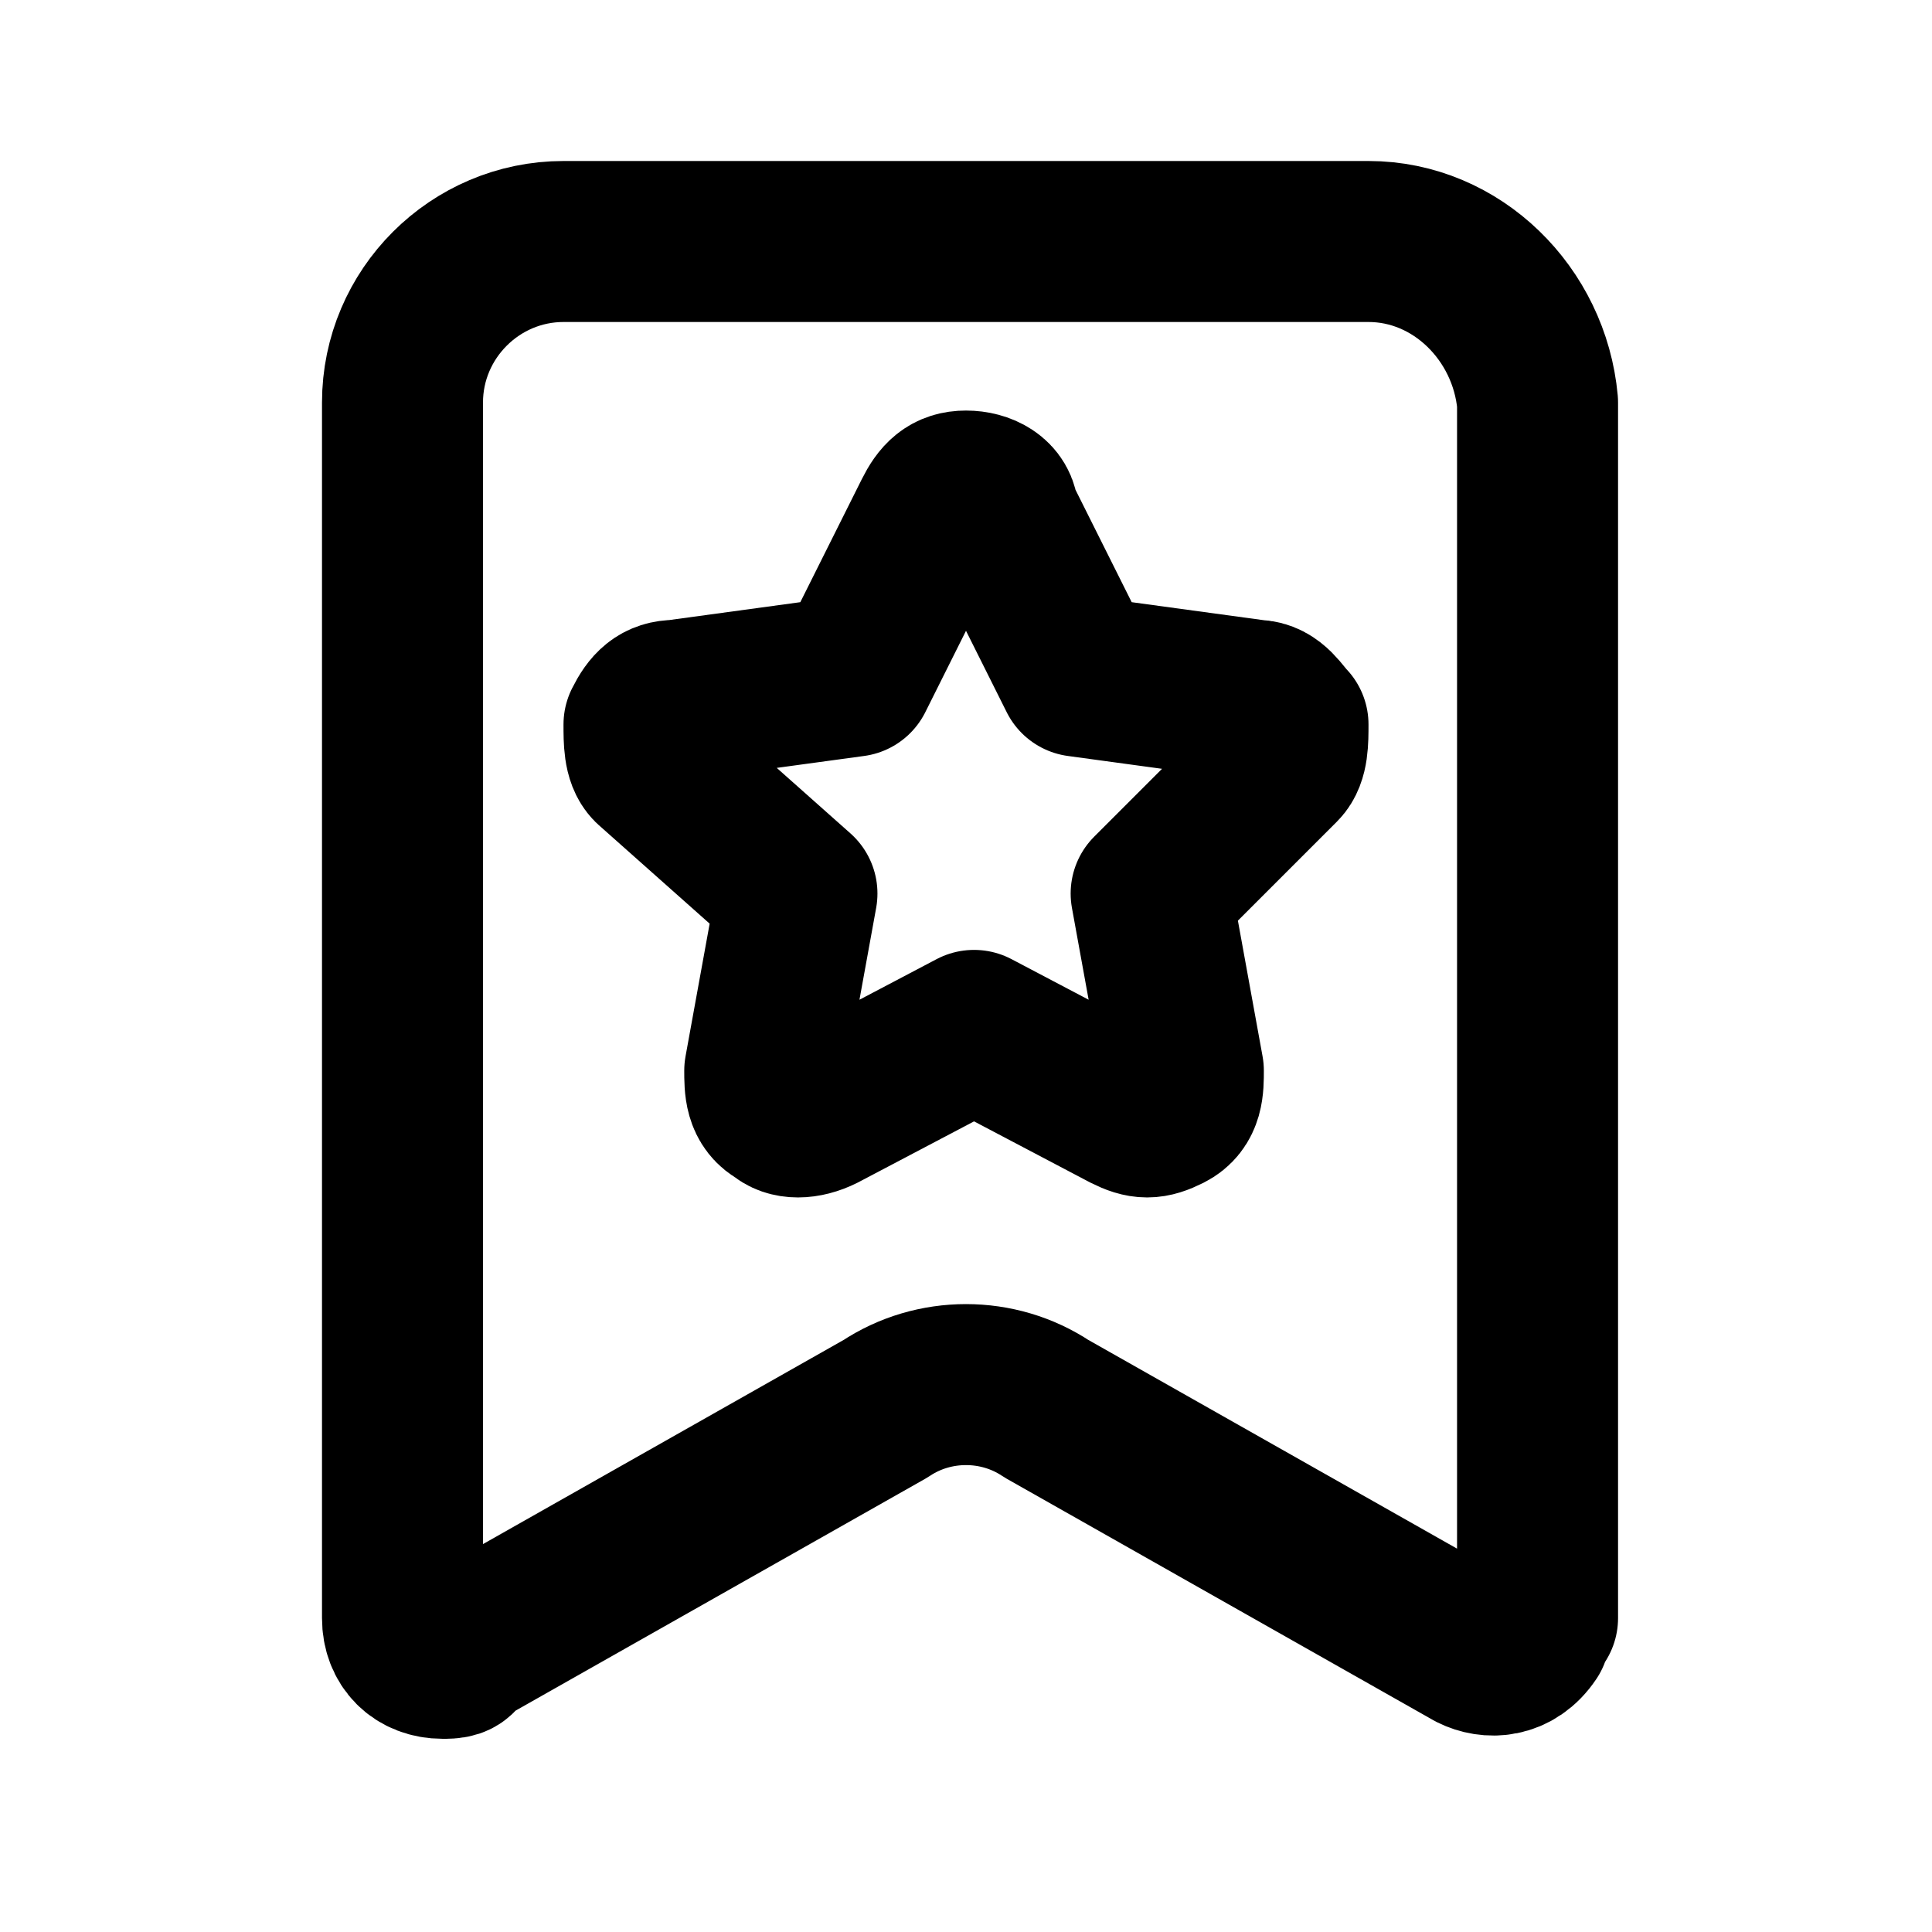
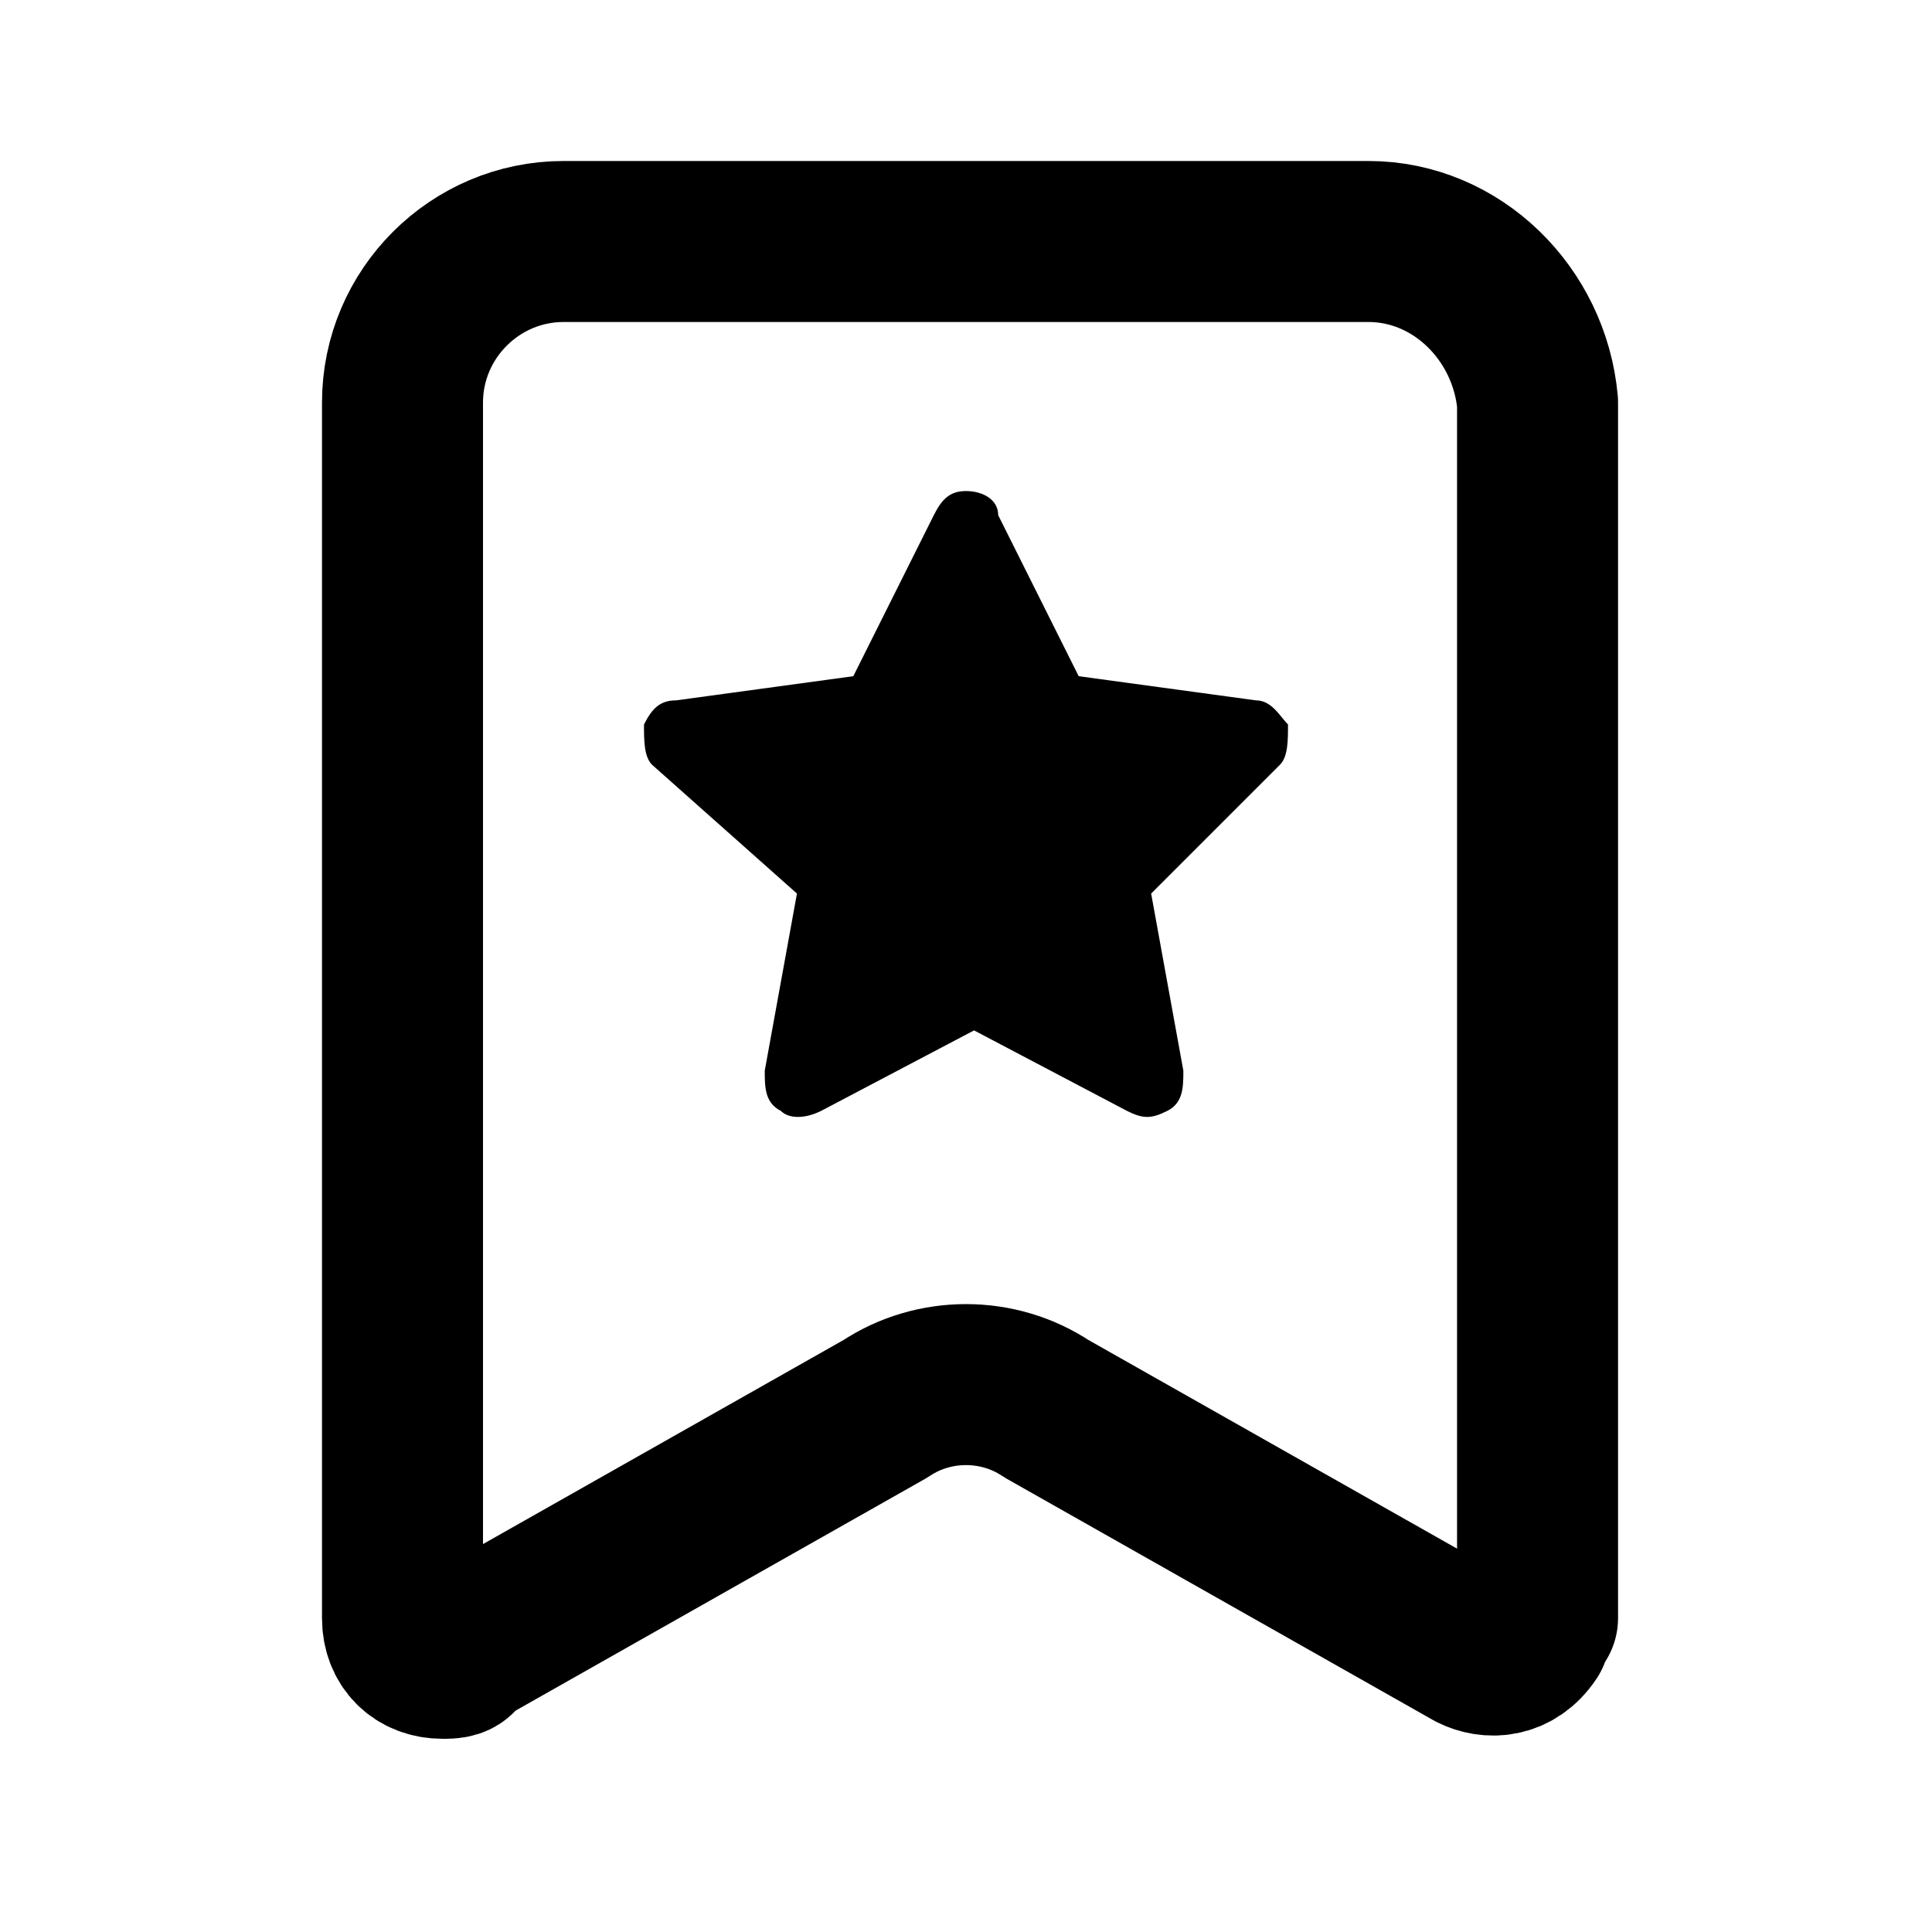
- <svg xmlns="http://www.w3.org/2000/svg" viewBox="0 0 24 24" fill="none">
-   <path stroke="currentColor" stroke-linecap="round" stroke-linejoin="round" stroke-width="2" d="M17,3H7C5.9,3,5,3.9,5,5v15.1c0,0.3,0.2,0.5,0.5,0.5c0.1,0,0.2,0,0.2-0.1l5.3-3c0.6-0.4,1.4-0.4,2,0l5.3,3  c0.2,0.1,0.5,0.1,0.7-0.2c0-0.1,0.1-0.2,0.1-0.2V5C19,3.9,18.1,3,17,3z M15.9,9.5l-1.6,1.6l0.4,2.2c0,0.2,0,0.4-0.2,0.5  c-0.2,0.1-0.3,0.1-0.5,0l-1.9-1l-1.9,1c-0.2,0.1-0.4,0.1-0.5,0c-0.2-0.1-0.2-0.3-0.2-0.5l0.4-2.2L8.1,9.5C8,9.4,8,9.2,8,9  c0.1-0.2,0.2-0.3,0.4-0.3l2.2-0.3l1-2c0.1-0.2,0.2-0.3,0.4-0.3s0.4,0.1,0.4,0.3l1,2l2.2,0.3c0.2,0,0.3,0.2,0.4,0.3  C16,9.2,16,9.4,15.9,9.5z" />
+ <svg xmlns="http://www.w3.org/2000/svg" version="1.1" id="Calque_1" x="0px" y="0px" viewBox="0 0 24 24" style="enable-background:new 0 0 24 24;" xml:space="preserve">
+   <style type="text/css">
+ 	.st0{fill:none;stroke:#000000;stroke-width:2;stroke-linecap:round;stroke-linejoin:round;}
+ </style>
+   <path class="st0" d="M17,3H7C5.9,3,5,3.9,5,5v15.1c0,0.3,0.2,0.5,0.5,0.5c0.1,0,0.2,0,0.2-0.1l5.3-3c0.6-0.4,1.4-0.4,2,0l5.3,3  c0.2,0.1,0.5,0.1,0.7-0.2c0-0.1,0.1-0.2,0.1-0.2V5C19,3.9,18.1,3,17,3z" />
+   <path d="M15.9,9.5l-1.6,1.6l0.4,2.2c0,0.2,0,0.4-0.2,0.5s-0.3,0.1-0.5,0l-1.9-1l-1.9,1c-0.2,0.1-0.4,0.1-0.5,0  c-0.2-0.1-0.2-0.3-0.2-0.5l0.4-2.2L8.1,9.5C8,9.4,8,9.2,8,9c0.1-0.2,0.2-0.3,0.4-0.3l2.2-0.3l1-2c0.1-0.2,0.2-0.3,0.4-0.3  s0.4,0.1,0.4,0.3l1,2l2.2,0.3c0.2,0,0.3,0.2,0.4,0.3C16,9.2,16,9.4,15.9,9.5z" />
</svg>
